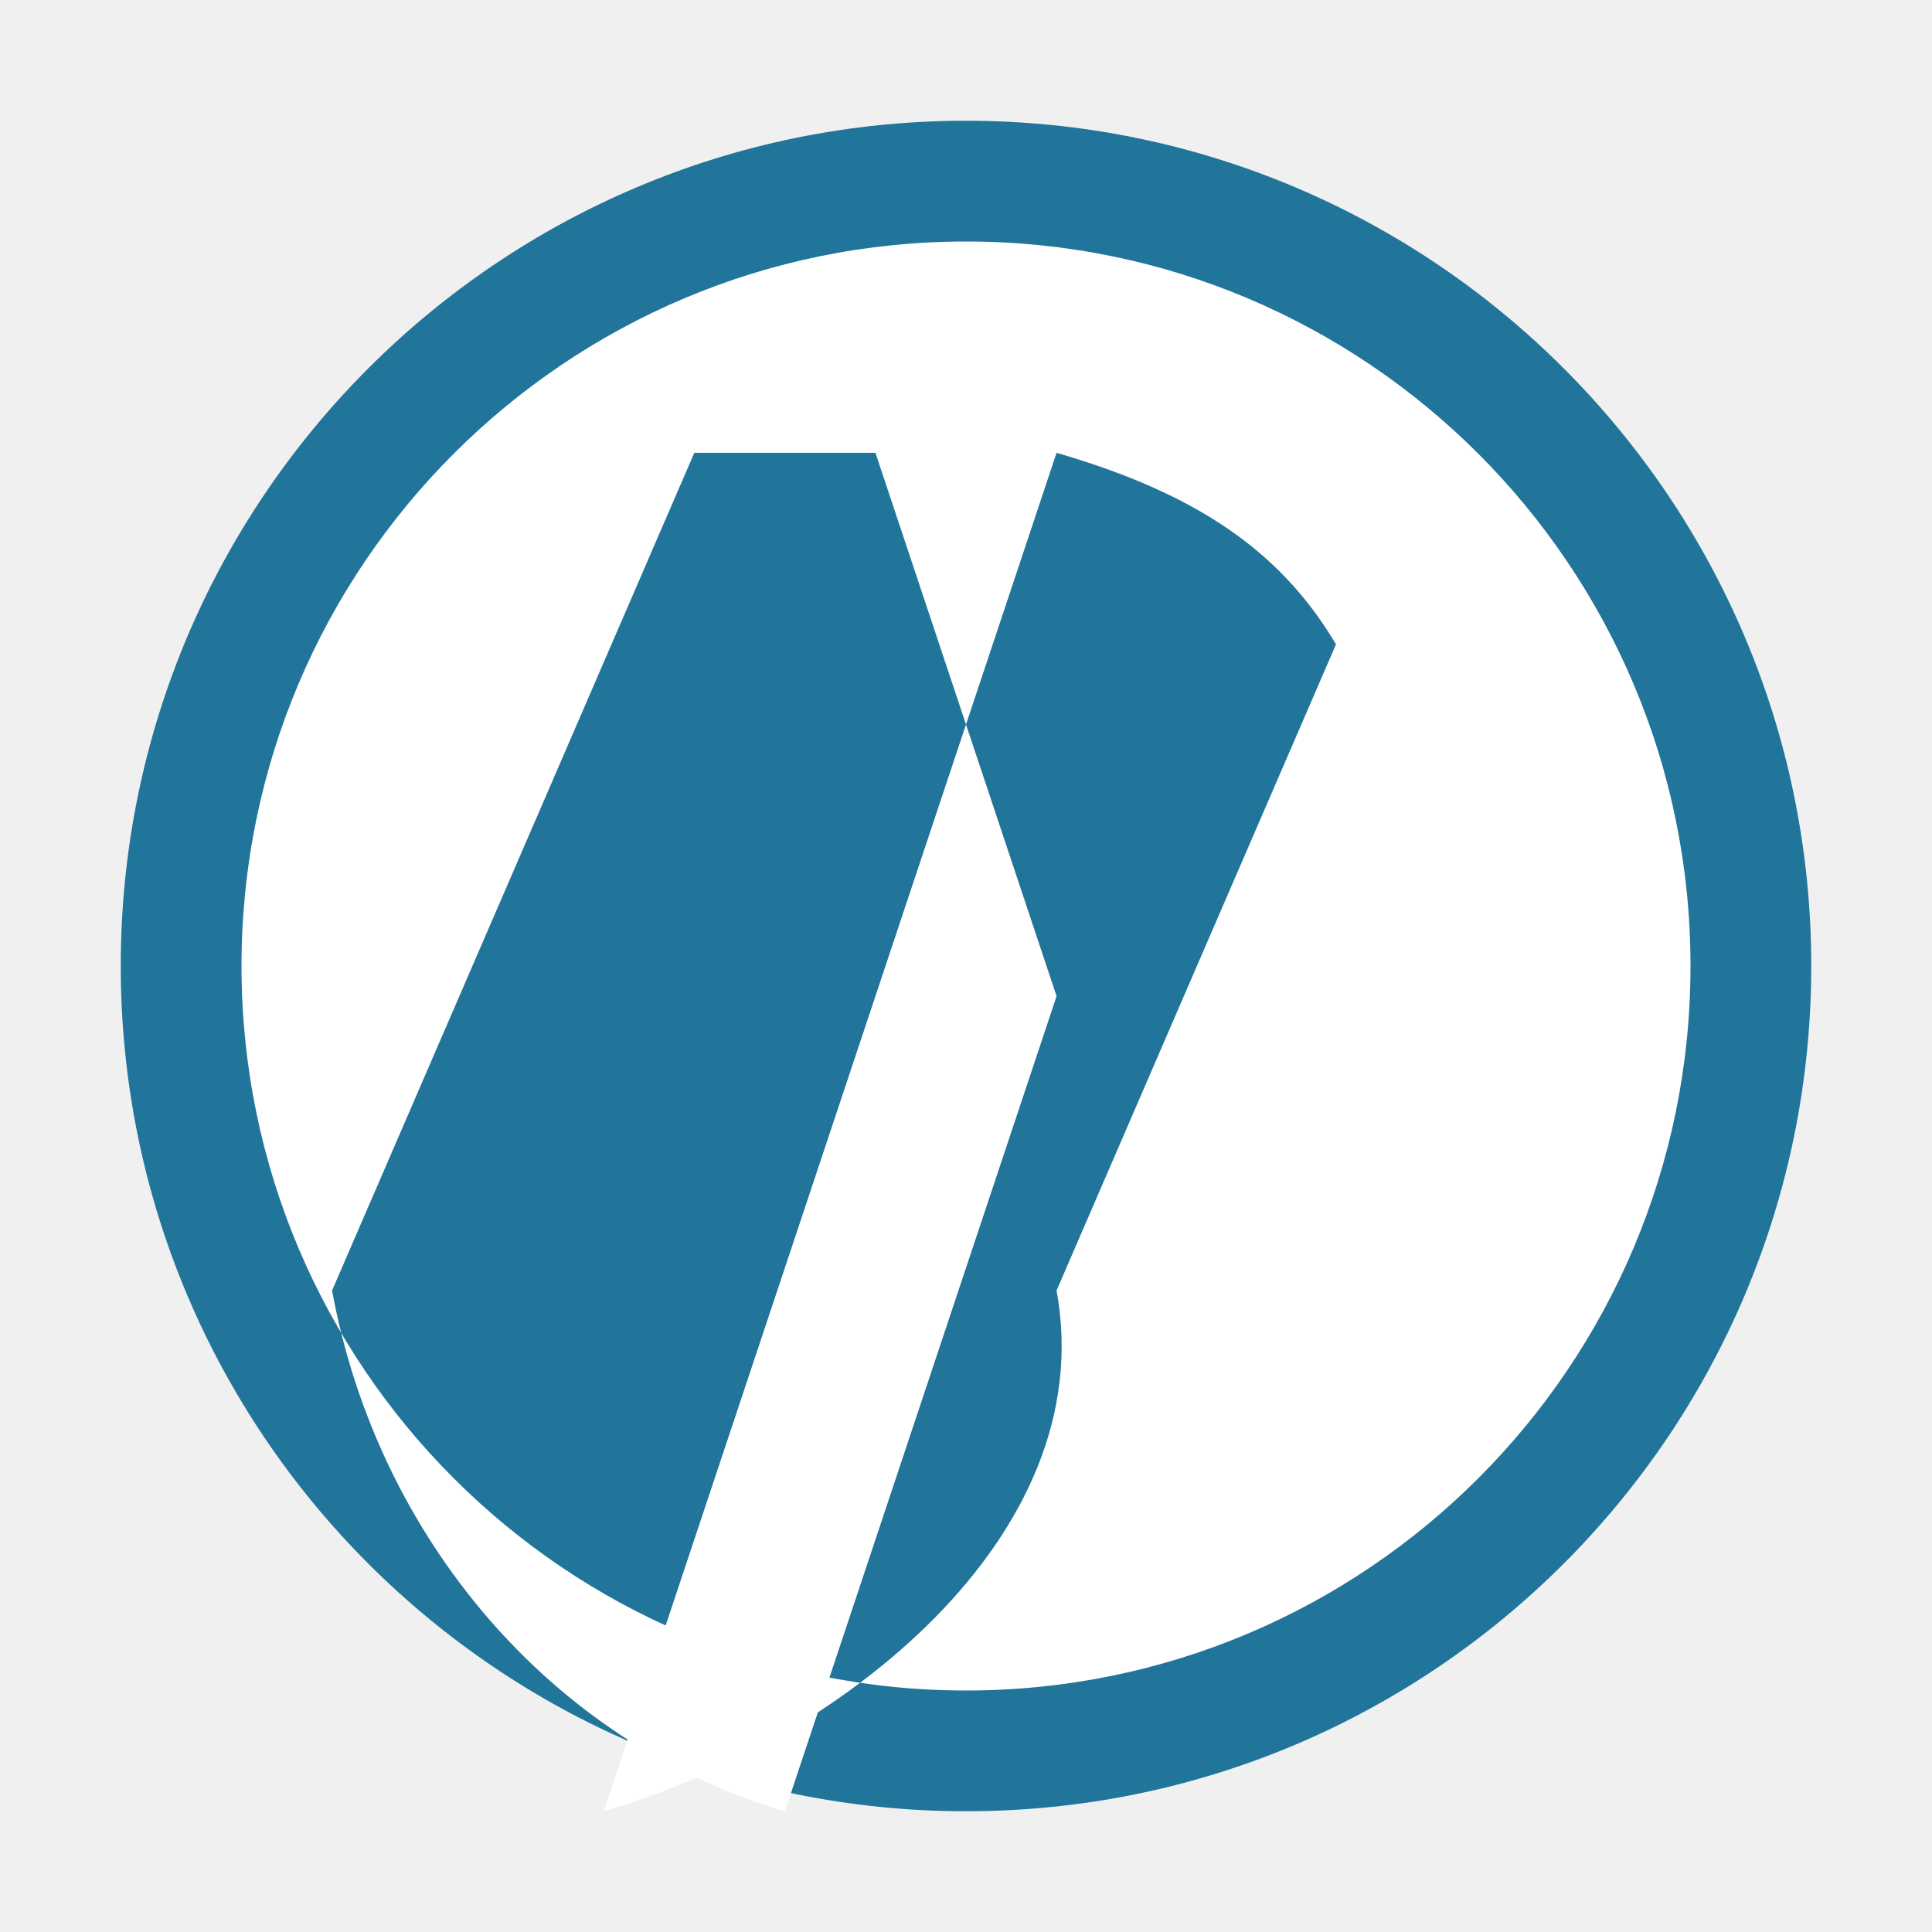
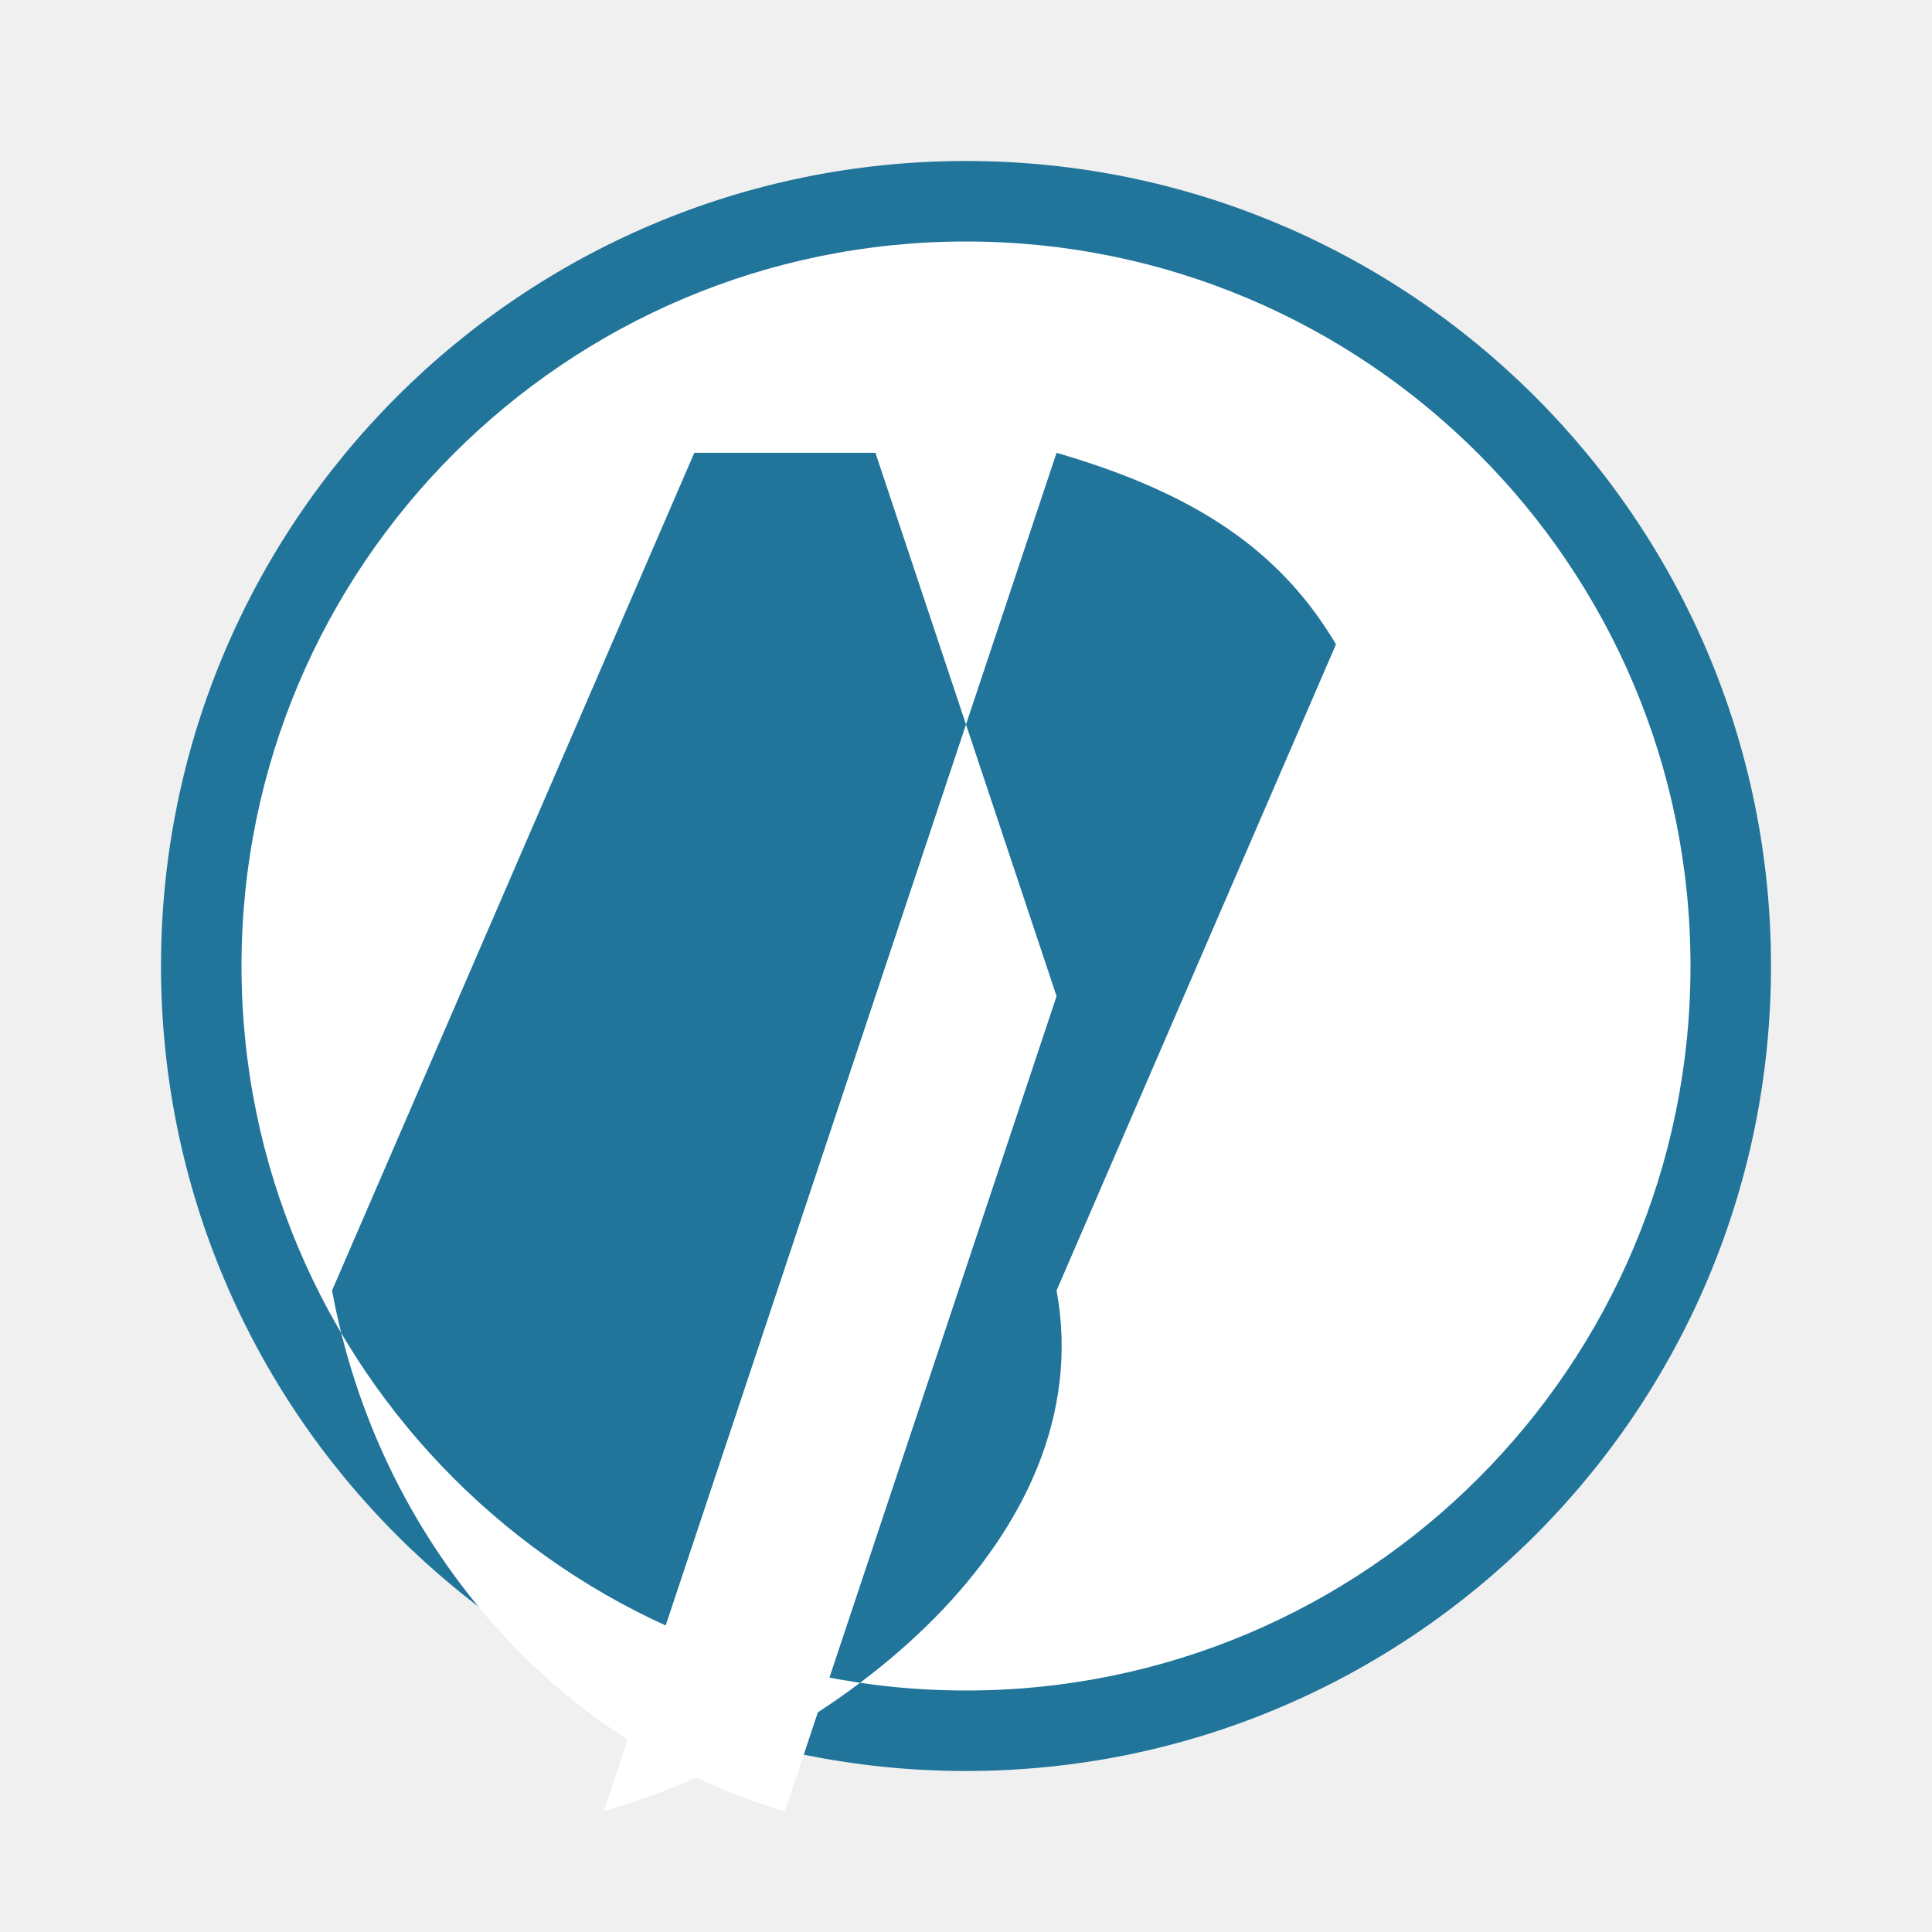
- <svg xmlns="http://www.w3.org/2000/svg" width="32" height="32" viewBox="0 0 32 32">
-   <circle cx="16" cy="16" r="14" fill="#21759b" />
-   <path d="M16 4c-6.627 0-12 5.373-12 12s5.373 12 12 12 12-5.373 12-12-5.373-12-12-12zm-1.5 3.5l3 9-4.5 13.5c-3.866-1.125-6.75-4.538-7.5-8.625l6-13.875zm9 0l-6 13.875c.75 4.087-3.634 7.5-7.5 8.625l4.5-13.5 3-9c3.866 1.125 5.25 3.038 6 7.5z" fill="#fff" />
+ <svg xmlns="http://www.w3.org/2000/svg" width="48" height="48" viewBox="0 0 48 48">
+   <circle cx="24" cy="24" r="20" fill="#21759b" />
+   <path d="M24 6c-9.941 0-18 8.059-18 18s8.059 18 18 18 18-8.059 18-18-8.059-18-18-18zm-2.25 5.25l4.5 13.5-6.75 20.25c-5.799-1.688-10.125-6.807-11.25-12.938l9-20.812zm13.5 0l-9 20.812c1.125 6.131-5.451 11.25-11.25 12.938l6.75-20.25 4.5-13.5c5.799 1.688 7.875 4.557 9 11.25z" fill="#fff" />
</svg>
